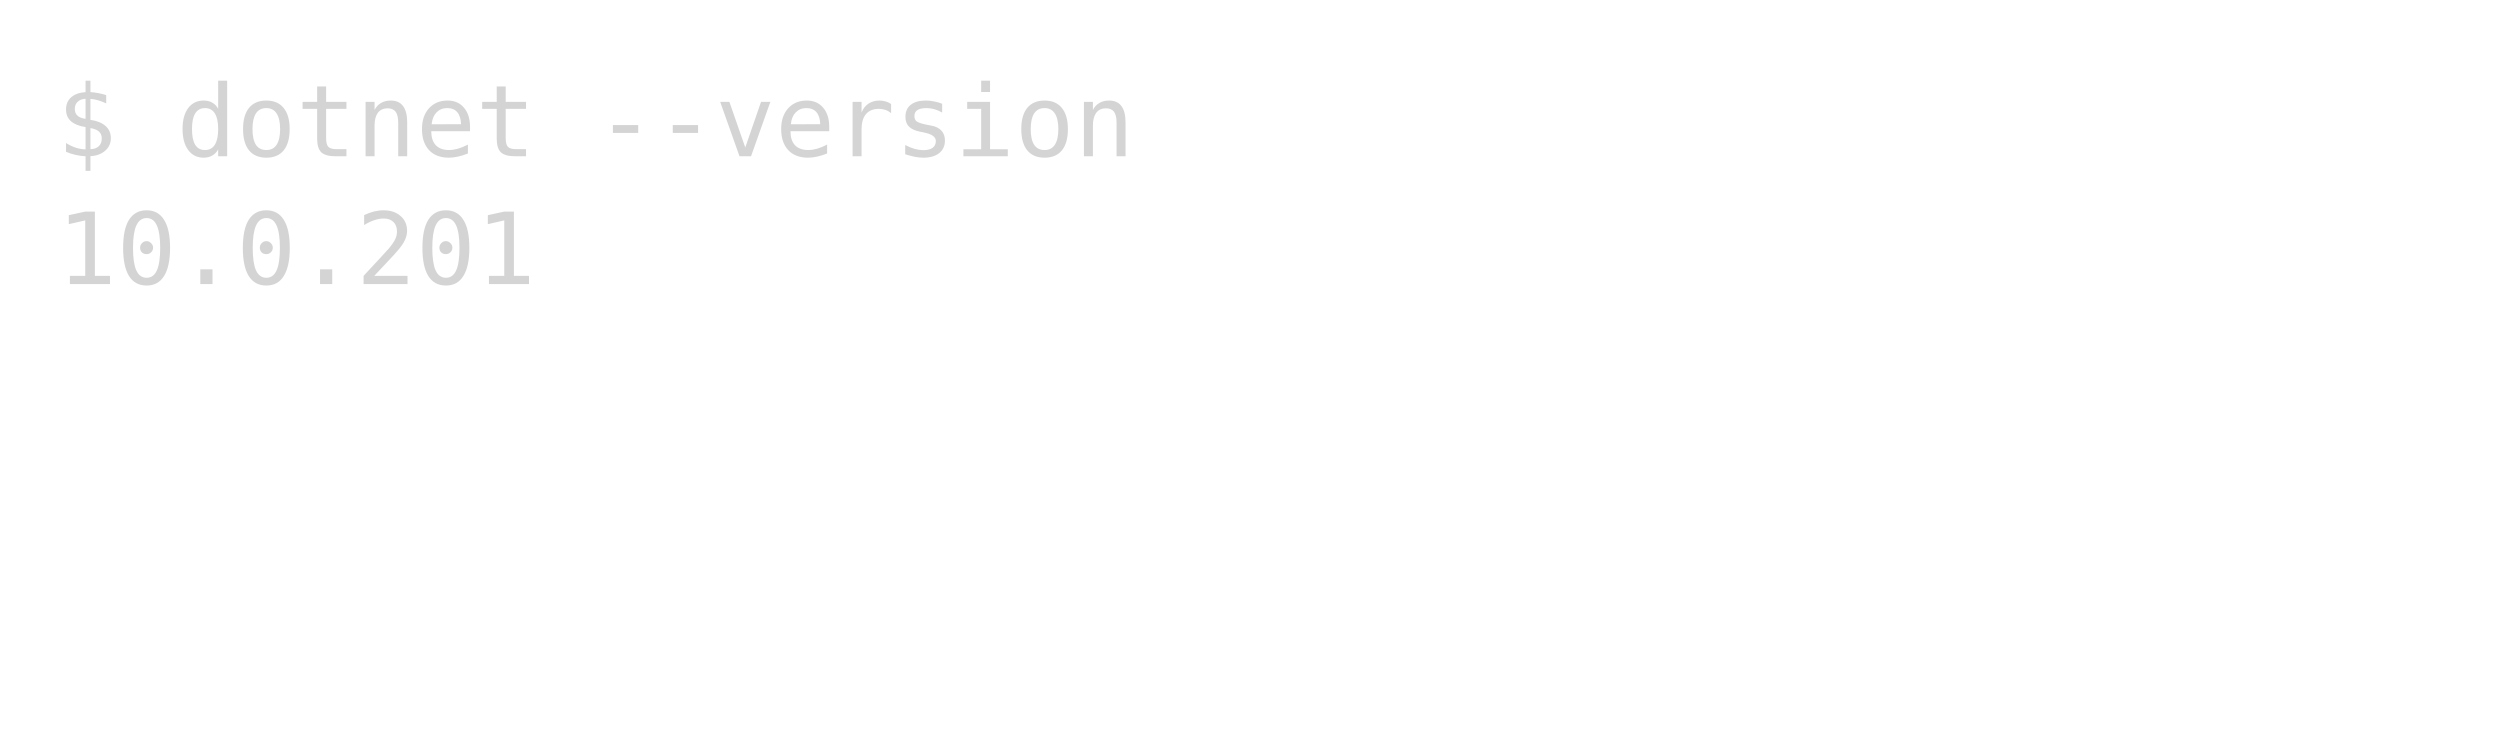
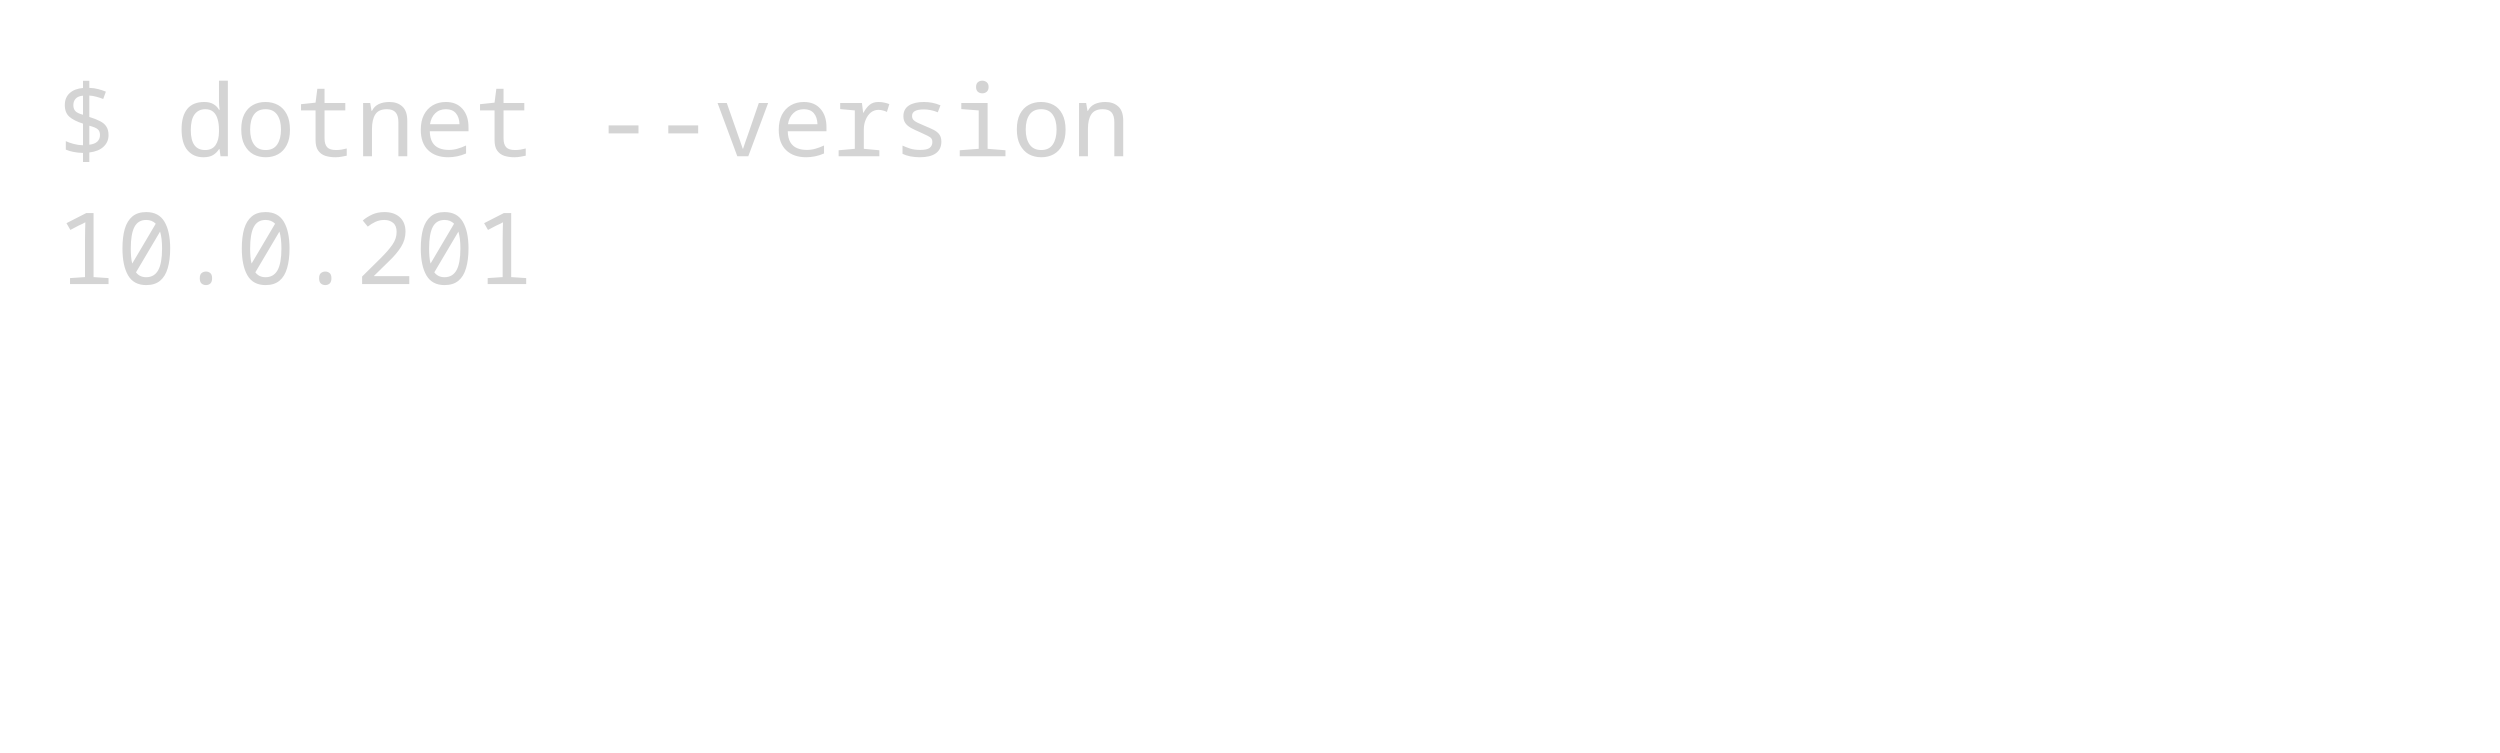
<svg xmlns="http://www.w3.org/2000/svg" width="352" height="106" viewBox="0 0 352 106" role="img" aria-label="console2svg output">
  <style>
.crt {
-   font-family: ui-monospace,"Cascadia Mono","Segoe UI Mono","SFMono-Regular",Menlo,monospace;
+   font-family: ui-monospace,"JetBrains Mono","Cascadia Mono","Segoe UI Mono","Noto Sans Mono","SFMono-Regular",Menlo,Consolas,monospace;
  font-size: 14px;
}
text {
  dominant-baseline: alphabetic;
}
.bg {
  shape-rendering: crispEdges;
}
</style>
  <rect x="0" y="0" width="352" height="106" fill="transparent" />
  <rect x="8" y="8" width="336" height="18" fill="transparent" />
  <text class="crt" x="8" y="22" fill="#d4d4d4">$ dotnet --version</text>
  <g transform="translate(8 26)">
    <rect width="336" height="72" fill="transparent" />
    <text class="crt" x="0" y="14" fill="#d4d4d4" textLength="67.2" lengthAdjust="spacing">10.0.201</text>
  </g>
</svg>
